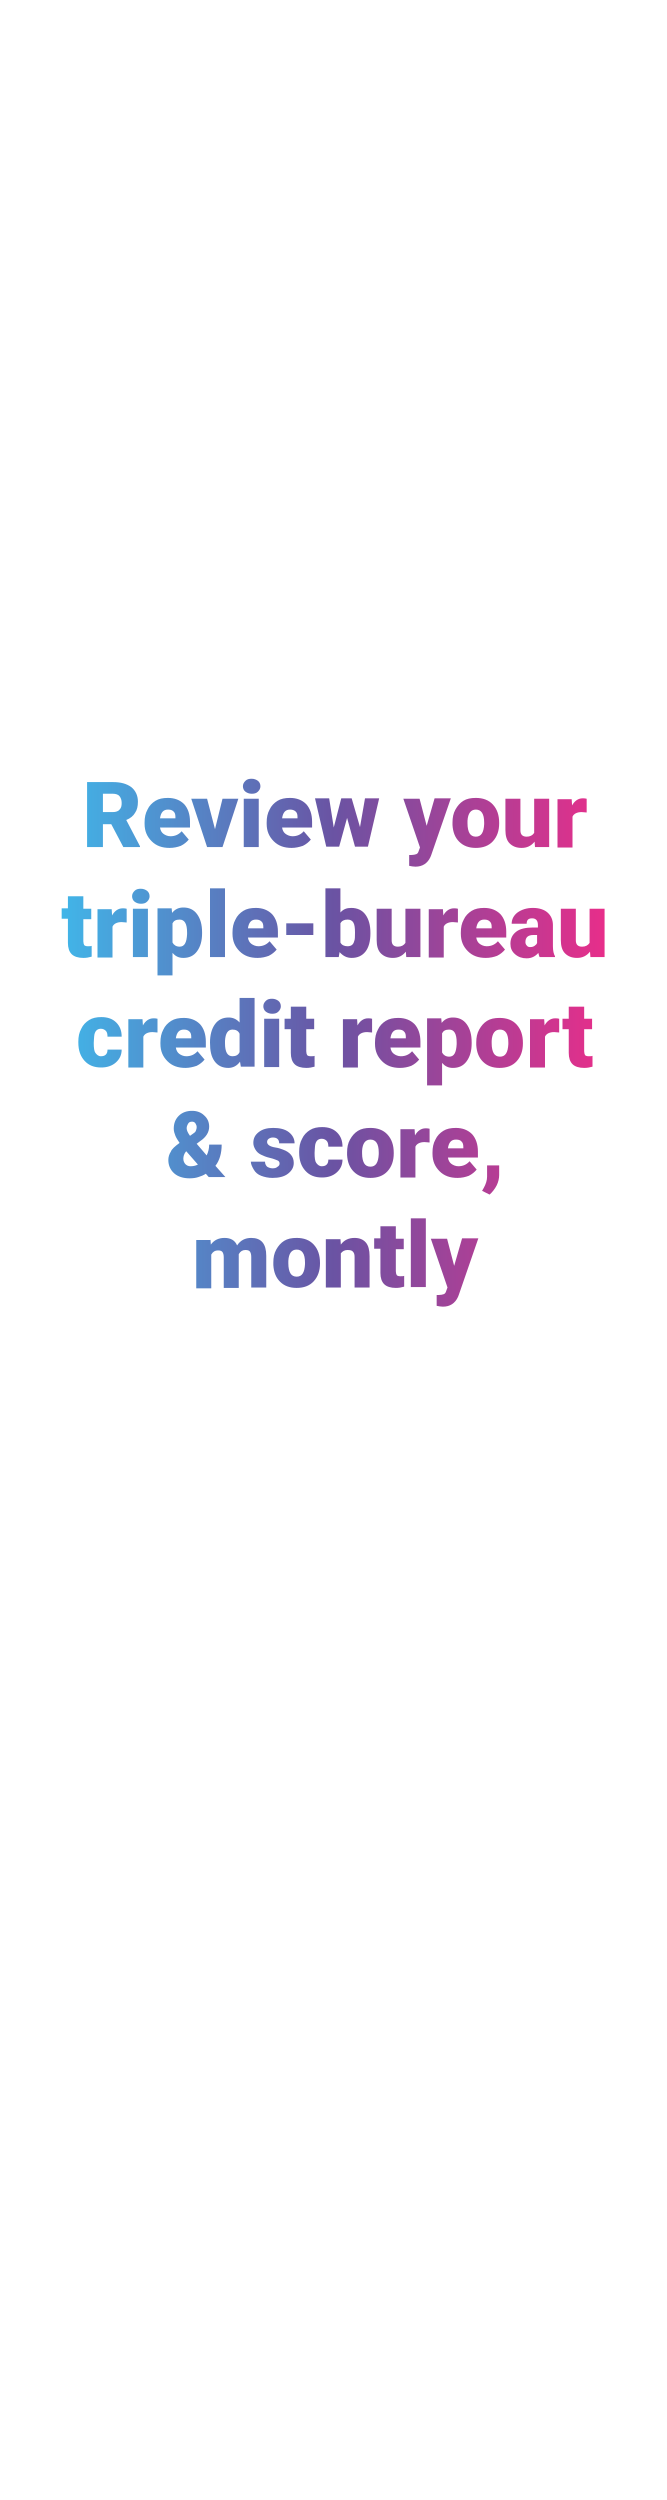
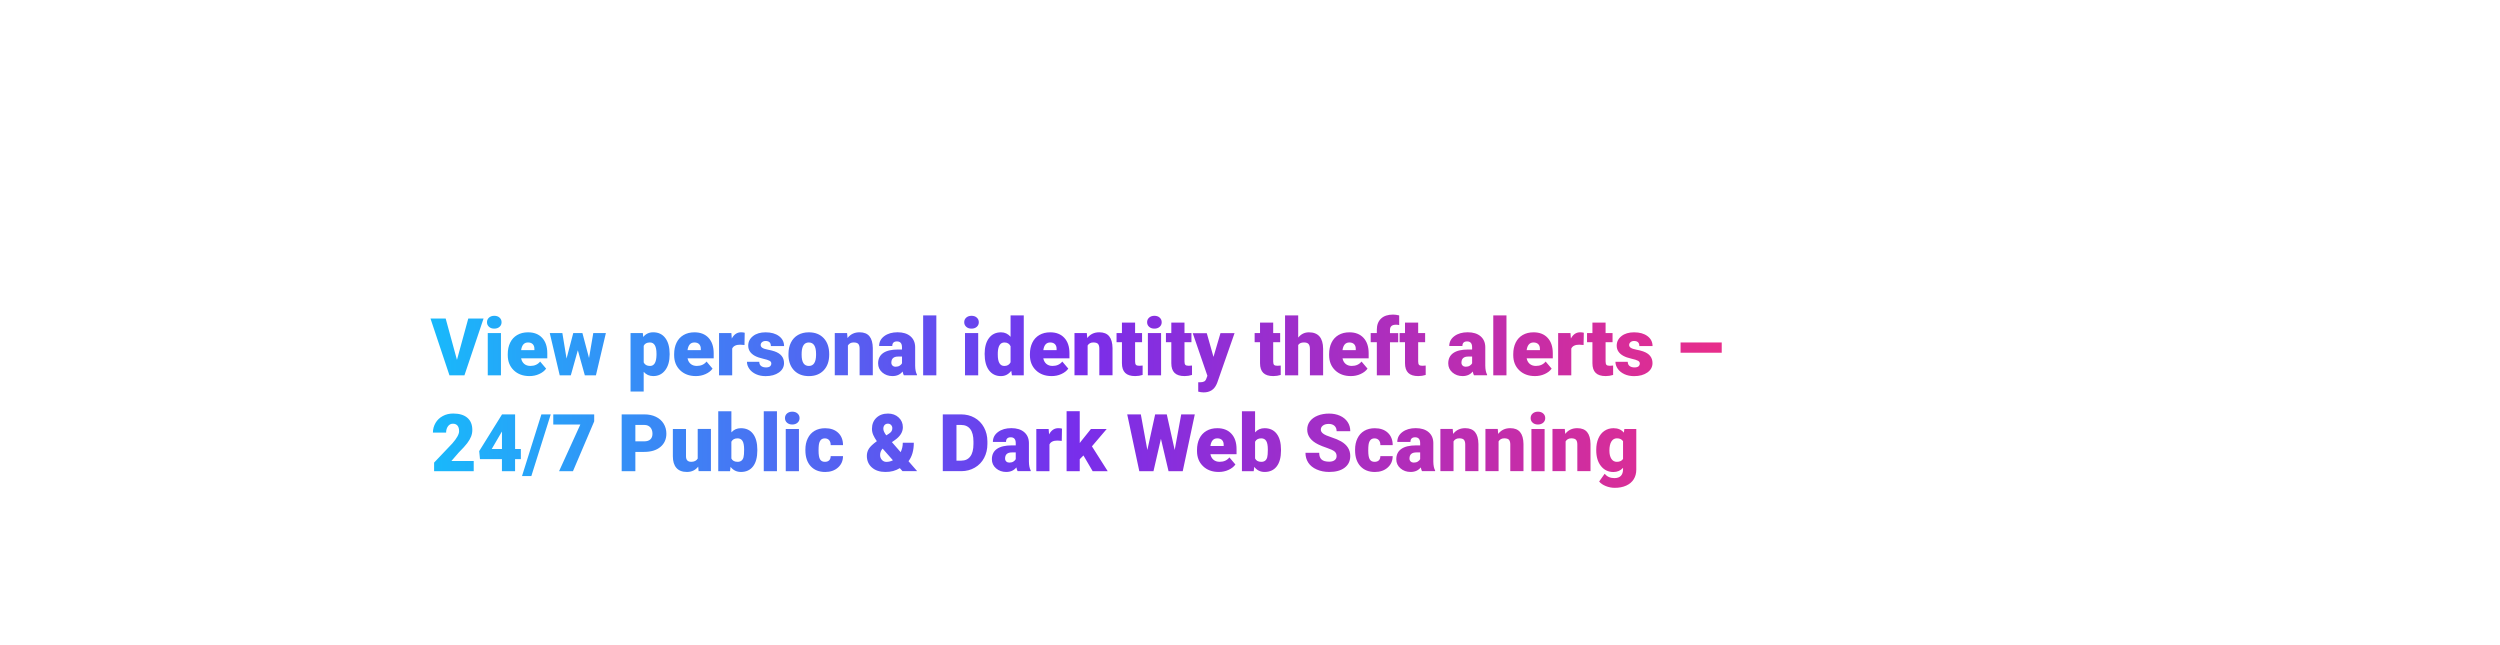
- <svg xmlns="http://www.w3.org/2000/svg" id="Layer_1" viewBox="0 0 160 600">
+ <svg xmlns="http://www.w3.org/2000/svg" id="Layer_1" viewBox="0 0 970 250">
  <style>.st0{fill:url(#SVGID_1_)}</style>
-   <linearGradient id="SVGID_1_" gradientUnits="userSpaceOnUse" x1="14.935" y1="250.262" x2="145.065" y2="250.262">
-     <stop offset="0" stop-color="#41b5e8" />
-     <stop offset=".5" stop-color="#6a53a3" />
-     <stop offset="1" stop-color="#e72e8a" />
+   <linearGradient id="SVGID_1_" gradientUnits="userSpaceOnUse" x1="167.036" y1="155.662" x2="668.027" y2="155.662">
+     <stop offset="0" stop-color="#18b9fb" />
+     <stop offset=".5" stop-color="#782eeb" />
+     <stop offset="1" stop-color="#e82d8a" />
  </linearGradient>
-   <path class="st0" d="M26.7 197.8h-2v5.5h-3.8v-15.6h6.2c1.9 0 3.3.4 4.4 1.2 1 .8 1.6 2 1.6 3.5 0 1.1-.2 2-.7 2.7-.4.7-1.1 1.3-2.1 1.7l3.3 6.3v.2h-4l-2.9-5.5zm-2-2.9h2.4c.7 0 1.3-.2 1.6-.6.4-.4.5-.9.5-1.6 0-.7-.2-1.2-.5-1.6s-.9-.6-1.6-.6h-2.4v4.4zm16 8.6c-1.8 0-3.2-.5-4.3-1.6-1.1-1.1-1.7-2.4-1.7-4.2v-.3c0-1.2.2-2.2.7-3.1.4-.9 1.1-1.6 1.9-2.1.8-.5 1.8-.7 3-.7 1.6 0 2.9.5 3.9 1.5.9 1 1.4 2.4 1.4 4.2v1.4h-7.2c.1.7.4 1.2.8 1.5s1 .6 1.7.6c1.1 0 2-.4 2.7-1.2l1.7 2c-.5.6-1.1 1.1-1.9 1.5-.8.3-1.7.5-2.7.5zm-.4-9.2c-1.1 0-1.7.7-1.9 2.1h3.7v-.3c0-.6-.1-1-.4-1.3-.4-.4-.8-.5-1.4-.5zm11.3 4.7l1.8-7.3h3.8l-3.8 11.6h-3.7l-3.8-11.6h3.8l1.9 7.3zm6.7-10.3c0-.5.2-.9.6-1.3s.9-.5 1.5-.5 1.1.2 1.5.5.6.8.6 1.3-.2.9-.6 1.3-.9.5-1.5.5-1.1-.2-1.5-.5-.6-.8-.6-1.3zm3.8 14.6h-3.6v-11.6h3.6v11.6zm7.9.2c-1.8 0-3.2-.5-4.3-1.6-1.1-1.1-1.7-2.4-1.7-4.2v-.3c0-1.2.2-2.2.7-3.1.4-.9 1.1-1.6 1.9-2.1.8-.5 1.8-.7 3-.7 1.6 0 2.9.5 3.9 1.5.9 1 1.4 2.4 1.4 4.2v1.4h-7.2c.1.7.4 1.2.8 1.5s1 .6 1.7.6c1.1 0 2-.4 2.7-1.2l1.7 2c-.5.6-1.1 1.1-1.9 1.5-.9.3-1.8.5-2.7.5zm-.4-9.2c-1.1 0-1.7.7-1.9 2.1h3.7v-.3c0-.6-.1-1-.4-1.3-.4-.4-.9-.5-1.4-.5zm16.8 4.2l1.2-6.9H91l-2.7 11.6h-3.1l-1.9-6.9-1.9 6.9h-3.1l-2.7-11.6H79l1.1 7 1.8-7h2.5l2 6.9zm16-.3l1.9-6.6h3.9l-4.7 13.6-.2.5c-.7 1.5-1.9 2.3-3.6 2.3-.5 0-1-.1-1.5-.2v-2.6h.5c.5 0 .9-.1 1.2-.2.3-.1.5-.4.6-.8l.3-.8-4-11.7h3.9l1.7 6.5zm6.2-.8c0-1.2.2-2.2.7-3.1.5-.9 1.1-1.6 1.9-2.1s1.8-.7 3-.7c1.7 0 3.1.5 4.1 1.6 1 1.1 1.5 2.5 1.5 4.4v.1c0 1.8-.5 3.2-1.5 4.3-1 1.1-2.4 1.6-4.1 1.6-1.7 0-3-.5-4-1.5s-1.5-2.3-1.6-4v-.6zm3.6.2c0 1.1.2 1.9.5 2.4s.8.8 1.5.8c1.3 0 1.9-1 2-3v-.4c0-2.1-.7-3.1-2-3.1-1.2 0-1.9.9-2 2.7v.6zm16.1 4.4c-.8 1-1.8 1.5-3.1 1.5s-2.2-.4-2.9-1.1c-.7-.7-1-1.8-1-3.2v-7.5h3.6v7.6c0 1 .5 1.5 1.5 1.5.8 0 1.4-.3 1.8-.9v-8.2h3.6v11.6h-3.4l-.1-1.3zm12.5-7l-1.2-.1c-1.1 0-1.9.4-2.2 1.1v7.4h-3.6v-11.6h3.4l.1 1.5c.6-1.1 1.5-1.7 2.5-1.7.4 0 .7 0 1 .1v3.3zM20 215.2v2.9h1.9v2.5H20v5.3c0 .4.1.7.2.9s.5.3.9.3.7 0 .9-.1v2.6c-.7.2-1.3.3-2 .3-1.2 0-2.2-.3-2.8-.9s-.9-1.5-.9-2.7v-5.8h-1.5V218h1.5v-2.9H20zm10.4 6.2l-1.2-.1c-1.1 0-1.9.4-2.2 1.1v7.4h-3.6v-11.6h3.4l.1 1.5c.6-1.1 1.5-1.7 2.5-1.7.4 0 .7 0 1 .1v3.3zm1.3-6.3c0-.5.2-.9.6-1.3s.9-.5 1.5-.5 1.1.2 1.5.5.6.8.6 1.3-.2.9-.6 1.3-.9.5-1.5.5-1.1-.2-1.5-.5-.6-.8-.6-1.3zm3.8 14.6h-3.6v-11.6h3.6v11.6zm13-5.7c0 1.8-.4 3.2-1.2 4.3-.8 1.1-1.9 1.6-3.3 1.6-1.1 0-1.9-.4-2.6-1.2v5.4h-3.6V218h3.4l.1 1.1c.7-.9 1.6-1.3 2.7-1.3 1.4 0 2.5.5 3.3 1.6.8 1.1 1.2 2.5 1.2 4.4v.2zm-3.6-.2c0-2.1-.6-3.1-1.8-3.1-.9 0-1.4.3-1.7.9v4.6c.3.6.9 1 1.7 1 1.2 0 1.7-1 1.8-3v-.4zm9.1 5.9h-3.6v-16.5H54v16.5zm7.8.2c-1.8 0-3.2-.5-4.3-1.6-1.1-1.1-1.7-2.4-1.7-4.2v-.3c0-1.2.2-2.2.7-3.1.4-.9 1.1-1.6 1.9-2.1.8-.5 1.8-.7 3-.7 1.6 0 2.9.5 3.9 1.5.9 1 1.4 2.4 1.4 4.2v1.4h-7.2c.1.7.4 1.2.8 1.5s1 .6 1.7.6c1.1 0 2-.4 2.7-1.2l1.7 2c-.5.6-1.1 1.1-1.9 1.5-.8.3-1.7.5-2.7.5zm-.4-9.2c-1.1 0-1.7.7-1.9 2.1h3.7v-.3c0-.6-.1-1-.4-1.3-.4-.4-.8-.5-1.4-.5zm13.8 3.7h-6.5v-2.8h6.5v2.8zm13.7-.4c0 1.9-.4 3.4-1.2 4.4s-1.9 1.5-3.3 1.5c-1.2 0-2.1-.5-2.9-1.4l-.2 1.2h-3.2v-16.5h3.6v5.8c.7-.8 1.5-1.1 2.6-1.1 1.4 0 2.6.5 3.4 1.6s1.2 2.5 1.2 4.4v.1zm-3.7-.2c0-1.1-.1-1.9-.4-2.4-.3-.5-.8-.7-1.4-.7-.8 0-1.4.3-1.7.9v4.6c.3.6.9.9 1.7.9.9 0 1.4-.4 1.6-1.2.2-.4.2-1.1.2-2.1zm12.2 4.6c-.8 1-1.8 1.5-3.1 1.5s-2.2-.4-2.9-1.1c-.7-.7-1-1.8-1-3.2v-7.5H94v7.6c0 1 .5 1.5 1.5 1.5.8 0 1.4-.3 1.8-.9v-8.2h3.6v11.6h-3.4l-.1-1.3zm12.5-7l-1.2-.1c-1.1 0-1.9.4-2.2 1.1v7.4h-3.6v-11.6h3.4l.1 1.5c.6-1.1 1.5-1.7 2.5-1.7.4 0 .7 0 1 .1v3.3zm6.7 8.5c-1.8 0-3.2-.5-4.3-1.6-1.1-1.1-1.7-2.4-1.7-4.2v-.3c0-1.2.2-2.2.7-3.1.4-.9 1.1-1.6 1.9-2.1.8-.5 1.8-.7 3-.7 1.6 0 2.9.5 3.9 1.5.9 1 1.4 2.4 1.4 4.2v1.4h-7.2c.1.7.4 1.2.8 1.5s1 .6 1.7.6c1.1 0 2-.4 2.7-1.2l1.7 2c-.5.6-1.1 1.1-1.9 1.5-.8.3-1.7.5-2.7.5zm-.4-9.2c-1.1 0-1.7.7-1.9 2.1h3.7v-.3c0-.6-.1-1-.4-1.3-.4-.4-.8-.5-1.4-.5zm13.3 9c-.1-.2-.2-.6-.3-1-.7.8-1.6 1.3-2.8 1.3-1.1 0-2-.3-2.8-1-.8-.7-1.1-1.5-1.1-2.5 0-1.3.5-2.2 1.4-2.9s2.3-1 4.1-1h1.1v-.6c0-1.1-.5-1.6-1.4-1.6-.9 0-1.3.4-1.3 1.3h-3.6c0-1.1.5-2 1.4-2.7 1-.7 2.2-1.1 3.7-1.1s2.7.4 3.5 1.1 1.3 1.7 1.3 3v5.1c0 1.1.2 1.9.5 2.4v.2h-3.7zm-2.3-2.4c.5 0 .8-.1 1.1-.3.3-.2.5-.4.6-.7v-1.9h-.9c-1.3 0-1.9.6-1.9 1.7 0 .3.1.6.3.8.2.3.5.4.8.4zm14.4 1.1c-.8 1-1.8 1.5-3.1 1.5s-2.2-.4-2.9-1.1c-.7-.7-1-1.8-1-3.2v-7.5h3.6v7.6c0 1 .5 1.5 1.5 1.5.8 0 1.4-.3 1.8-.9v-8.2h3.6v11.6h-3.4l-.1-1.3zM24.2 253.5c.5 0 .9-.1 1.2-.4.3-.3.4-.7.4-1.2h3.4c0 1.3-.5 2.3-1.4 3.1-.9.8-2.1 1.2-3.5 1.2-1.7 0-3-.5-4-1.6s-1.5-2.5-1.5-4.4v-.2c0-1.2.2-2.2.7-3.1.4-.9 1.1-1.6 1.9-2.1.8-.5 1.8-.7 2.9-.7 1.5 0 2.7.4 3.6 1.3s1.3 2 1.3 3.4h-3.4c0-.6-.1-1.1-.4-1.4s-.7-.5-1.2-.5c-.9 0-1.5.6-1.6 1.8 0 .4-.1.9-.1 1.6 0 1.2.1 2 .4 2.4s.7.8 1.3.8zm13.6-5.7l-1.2-.1c-1.1 0-1.9.4-2.2 1.1v7.4h-3.6v-11.6h3.4l.1 1.5c.6-1.1 1.5-1.7 2.5-1.7.4 0 .7 0 1 .1v3.3zm6.7 8.5c-1.8 0-3.2-.5-4.3-1.6-1.1-1.1-1.7-2.4-1.7-4.2v-.3c0-1.2.2-2.2.7-3.1.4-.9 1.1-1.6 1.9-2.1.8-.5 1.8-.7 3-.7 1.6 0 2.9.5 3.9 1.5.9 1 1.4 2.4 1.4 4.2v1.4h-7.2c.1.7.4 1.2.8 1.5s1 .6 1.7.6c1.1 0 2-.4 2.7-1.2l1.7 2c-.5.6-1.1 1.1-1.9 1.5-.9.3-1.8.5-2.7.5zm-.4-9.2c-1.1 0-1.7.7-1.9 2.1h3.7v-.3c0-.6-.1-1-.4-1.3-.4-.4-.8-.5-1.4-.5zm6.3 3.1c0-1.8.4-3.3 1.2-4.4s1.9-1.6 3.3-1.6c1 0 1.9.4 2.6 1.2v-5.9h3.6V256h-3.3l-.2-1.2c-.7 1-1.7 1.5-2.8 1.5-1.4 0-2.5-.5-3.3-1.6s-1.1-2.5-1.1-4.5zm3.6.2c0 2.1.6 3.1 1.8 3.1.8 0 1.4-.3 1.7-1v-4.4c-.3-.7-.9-1-1.7-1-1.1 0-1.7.9-1.8 2.7v.6zm9.2-8.9c0-.5.2-.9.6-1.3s.9-.5 1.5-.5 1.1.2 1.5.5.6.8.6 1.3-.2.9-.6 1.3-.9.5-1.5.5-1.1-.2-1.5-.5-.6-.8-.6-1.3zm3.8 14.6h-3.6v-11.6H67v11.6zm6.5-14.5v2.9h1.9v2.5h-1.9v5.3c0 .4.1.7.2.9s.5.3.9.3.7 0 .9-.1v2.6c-.7.2-1.3.3-2 .3-1.2 0-2.2-.3-2.8-.9-.6-.6-.9-1.5-.9-2.7V247h-1.5v-2.5h1.5v-2.9h3.7zm15.8 6.2l-1.2-.1c-1.1 0-1.9.4-2.2 1.1v7.4h-3.6v-11.6h3.4l.1 1.5c.6-1.1 1.5-1.7 2.5-1.7.4 0 .7 0 1 .1v3.3zm6.7 8.5c-1.8 0-3.2-.5-4.3-1.6-1.1-1.1-1.7-2.4-1.7-4.2v-.3c0-1.2.2-2.2.7-3.1.4-.9 1.1-1.6 1.9-2.1.8-.5 1.8-.7 3-.7 1.6 0 2.9.5 3.9 1.5.9 1 1.4 2.4 1.4 4.2v1.4h-7.2c.1.7.4 1.2.8 1.5s1 .6 1.7.6c1.1 0 2-.4 2.7-1.2l1.7 2c-.5.6-1.1 1.1-1.9 1.5-.8.3-1.7.5-2.7.5zm-.4-9.2c-1.1 0-1.7.7-1.9 2.1h3.7v-.3c0-.6-.1-1-.4-1.3-.3-.4-.8-.5-1.4-.5zm17.6 3.3c0 1.8-.4 3.2-1.2 4.3-.8 1.1-1.9 1.6-3.3 1.6-1.1 0-1.9-.4-2.6-1.2v5.4h-3.6v-16.1h3.4l.1 1.1c.7-.9 1.6-1.3 2.7-1.3 1.4 0 2.5.5 3.3 1.6.8 1.1 1.2 2.5 1.2 4.4v.2zm-3.6-.2c0-2.1-.6-3.1-1.8-3.1-.9 0-1.4.3-1.7.9v4.6c.3.6.9 1 1.7 1 1.2 0 1.7-1 1.8-3v-.4zm4.7 0c0-1.2.2-2.2.7-3.1.5-.9 1.1-1.6 1.9-2.1s1.8-.7 3-.7c1.7 0 3.1.5 4.1 1.6 1 1.1 1.5 2.5 1.5 4.4v.1c0 1.8-.5 3.2-1.5 4.3-1 1.1-2.4 1.6-4.1 1.6-1.7 0-3-.5-4-1.5s-1.5-2.3-1.6-4v-.6zm3.7.2c0 1.1.2 1.9.5 2.4s.8.8 1.5.8c1.3 0 1.9-1 2-3v-.4c0-2.1-.7-3.1-2-3.1-1.2 0-1.9.9-2 2.7v.6zm16.2-2.6l-1.2-.1c-1.1 0-1.9.4-2.2 1.1v7.4h-3.6v-11.6h3.4l.1 1.5c.6-1.1 1.5-1.7 2.5-1.7.4 0 .7 0 1 .1v3.3zm6-6.2v2.9h1.9v2.5h-1.9v5.3c0 .4.1.7.2.9s.5.3.9.3.7 0 .9-.1v2.6c-.7.2-1.3.3-2 .3-1.2 0-2.2-.3-2.8-.9-.6-.6-.9-1.5-.9-2.7V247H135v-2.5h1.5v-2.9h3.7zm-97.1 32.7c-.4-.6-.8-1.2-1-1.7-.2-.5-.4-1.1-.4-1.7 0-1.3.4-2.3 1.2-3.1.8-.8 1.9-1.2 3.2-1.2 1.2 0 2.2.4 2.9 1.1.8.7 1.2 1.6 1.2 2.7 0 1.3-.7 2.5-2.2 3.5l-.8.6 2.4 2.8c.4-.8.6-1.7.6-2.6h3c0 2.1-.5 3.8-1.5 5.1l2.4 2.7h-4l-.7-.8c-.6.4-1.2.6-1.8.8-.6.2-1.3.3-2.1.3-1.5 0-2.8-.4-3.7-1.2-.9-.8-1.4-1.9-1.4-3.2 0-.7.2-1.4.6-2 .2-.6 1-1.3 2.1-2.1zm2.6 5.6c.6 0 1.2-.1 1.8-.4l-2.8-3.2-.1.1c-.4.5-.6 1.1-.6 1.7 0 .5.2 1 .5 1.3s.7.5 1.2.5zm-.9-9.1c0 .5.3 1.1.8 1.8l.7-.5c.3-.2.6-.4.7-.7s.2-.5.2-.9c0-.3-.1-.6-.3-.9s-.5-.4-.8-.4c-.4 0-.7.1-.9.4-.3.5-.4.8-.4 1.2zm22.3 8.4c0-.3-.2-.6-.5-.7s-.9-.4-1.8-.6-1.6-.5-2.2-.8c-.6-.3-1-.7-1.3-1.2s-.5-1-.5-1.6c0-1.1.4-1.9 1.3-2.6.9-.7 2-1 3.5-1s2.8.3 3.7 1 1.4 1.6 1.4 2.7H67c0-.9-.5-1.4-1.5-1.4-.4 0-.7.1-1 .3-.3.2-.4.5-.4.8 0 .3.2.6.5.8s.8.4 1.5.5c.7.1 1.3.3 1.8.5 1.7.6 2.6 1.7 2.6 3.2 0 1.1-.5 1.9-1.4 2.6-.9.7-2.2 1-3.7 1-1 0-1.9-.2-2.7-.5s-1.4-.8-1.8-1.5-.7-1.3-.7-1.9h3.4c0 .5.2.9.5 1.2.3.2.8.4 1.3.4s.9-.1 1.1-.3c.5-.3.6-.5.6-.9zm10.1.7c.5 0 .9-.1 1.2-.4.3-.3.4-.7.4-1.2h3.4c0 1.3-.5 2.3-1.4 3.1-.9.8-2.1 1.2-3.5 1.2-1.7 0-3-.5-4-1.6s-1.5-2.5-1.5-4.4v-.2c0-1.2.2-2.2.7-3.1.4-.9 1.1-1.6 1.9-2.1.8-.5 1.8-.7 2.9-.7 1.5 0 2.7.4 3.6 1.3s1.3 2 1.3 3.4h-3.4c0-.6-.1-1.1-.4-1.4s-.7-.5-1.2-.5c-.9 0-1.5.6-1.6 1.8 0 .4-.1.9-.1 1.6 0 1.2.1 2 .4 2.4s.7.8 1.3.8zm6.1-3.3c0-1.2.2-2.2.7-3.1.5-.9 1.1-1.6 1.9-2.1s1.8-.7 3-.7c1.7 0 3.1.5 4.1 1.6 1 1.1 1.5 2.5 1.5 4.4v.1c0 1.8-.5 3.2-1.5 4.3-1 1.1-2.4 1.6-4.1 1.6-1.7 0-3-.5-4-1.5s-1.5-2.3-1.6-4v-.6zm3.6.2c0 1.1.2 1.9.5 2.4s.8.8 1.5.8c1.3 0 1.9-1 2-3v-.4c0-2.1-.7-3.1-2-3.1-1.2 0-1.9.9-2 2.7v.6zm16.2-2.6l-1.2-.1c-1.1 0-1.9.4-2.2 1.1v7.4h-3.6V271h3.4l.1 1.5c.6-1.1 1.5-1.7 2.5-1.7.4 0 .7 0 1 .1v3.3zm6.7 8.5c-1.8 0-3.2-.5-4.3-1.6-1.1-1.1-1.7-2.4-1.7-4.2v-.3c0-1.2.2-2.2.7-3.1.4-.9 1.1-1.6 1.9-2.1.8-.5 1.8-.7 3-.7 1.6 0 2.9.5 3.9 1.5.9 1 1.4 2.4 1.4 4.2v1.4h-7.2c.1.7.4 1.2.8 1.5s1 .6 1.7.6c1.1 0 2-.4 2.7-1.2l1.7 2c-.5.6-1.1 1.1-1.9 1.5-.8.3-1.7.5-2.7.5zm-.4-9.2c-1.1 0-1.7.7-1.9 2.1h3.7v-.3c0-.6-.1-1-.4-1.3-.3-.4-.8-.5-1.4-.5zm8.1 13.2l-1.8-.9.4-.7c.5-.9.8-1.8.8-2.7v-2.7h2.9v2.3c0 .8-.2 1.7-.6 2.5s-1.1 1.7-1.7 2.2zm-67 10.6l.1 1.4c.8-1.1 1.9-1.6 3.3-1.6 1.5 0 2.5.6 3 1.8.8-1.2 1.9-1.8 3.4-1.8 2.4 0 3.6 1.4 3.6 4.3v7.6h-3.6v-7.3c0-.6-.1-1-.3-1.3s-.6-.4-1.1-.4c-.7 0-1.2.3-1.6 1v8.1h-3.6v-7.3c0-.6-.1-1-.3-1.3s-.6-.4-1.1-.4c-.7 0-1.2.3-1.6 1v8.1h-3.6v-11.6h3.4zm15.1 5.7c0-1.2.2-2.2.7-3.1.5-.9 1.1-1.6 1.9-2.1s1.8-.7 3-.7c1.7 0 3.1.5 4.1 1.6 1 1.1 1.5 2.5 1.5 4.4v.1c0 1.8-.5 3.2-1.5 4.3-1 1.1-2.4 1.6-4.1 1.6-1.7 0-3-.5-4-1.5s-1.5-2.3-1.6-4v-.6zm3.6.2c0 1.1.2 1.9.5 2.4s.8.8 1.5.8c1.3 0 1.9-1 2-3v-.4c0-2.1-.7-3.1-2-3.1-1.2 0-1.9.9-2 2.7v.6zm12.5-5.9l.1 1.4c.8-1.1 1.9-1.6 3.3-1.6 1.2 0 2.1.4 2.7 1.1.6.7.9 1.8.9 3.3v7.5h-3.6v-7.3c0-.6-.1-1-.4-1.3-.2-.3-.7-.4-1.3-.4-.7 0-1.2.3-1.6.8v8.2h-3.6v-11.6h3.5zm13.3-2.9v2.9h1.9v2.5H95v5.3c0 .4.1.7.2.9s.5.3.9.3.7 0 .9-.1v2.6c-.7.2-1.3.3-2 .3-1.2 0-2.2-.3-2.8-.9s-.9-1.5-.9-2.7v-5.8h-1.5v-2.5h1.5v-2.9H95zm7.2 14.5h-3.6v-16.5h3.6v16.5zm6.8-5.1l1.9-6.6h3.9l-4.7 13.6-.2.5c-.7 1.5-1.9 2.3-3.6 2.3-.5 0-1-.1-1.5-.2v-2.6h.5c.5 0 .9-.1 1.2-.2.3-.1.5-.4.6-.8l.3-.8-4-11.7h3.9l1.7 6.5z" />
+   <path class="st0" d="M177.3 139.63l4.39-16.04h5.93l-7.42 22.04h-5.81l-7.36-22.04h5.89l4.38 16.04zm11.65-14.61c0-.73.26-1.32.79-1.79.52-.46 1.21-.7 2.04-.7.84 0 1.52.23 2.04.7.52.46.79 1.06.79 1.79s-.26 1.32-.79 1.79c-.52.46-1.21.7-2.04.7-.84 0-1.52-.23-2.04-.7s-.79-1.06-.79-1.79zm5.42 20.6h-5.12v-16.38h5.12v16.38zm11.07.3c-2.51 0-4.55-.75-6.1-2.25-1.55-1.5-2.33-3.45-2.33-5.85v-.42c0-1.68.31-3.15.93-4.44.62-1.28 1.53-2.27 2.72-2.97 1.19-.7 2.6-1.05 4.24-1.05 2.3 0 4.12.71 5.45 2.14 1.33 1.43 2 3.42 2 5.97v1.98H202.2c.18.92.58 1.64 1.2 2.16.62.52 1.41.79 2.39.79 1.61 0 2.88-.57 3.78-1.7l2.33 2.75c-.64.88-1.54 1.58-2.7 2.1-1.17.54-2.42.79-3.76.79zm-.58-13.04c-1.49 0-2.38.99-2.66 2.97h5.15v-.39c.02-.82-.19-1.45-.62-1.9-.44-.46-1.06-.68-1.87-.68zm23.68 6.02l1.65-9.66h4.89l-3.86 16.38h-4.31l-2.71-9.72-2.72 9.72h-4.31l-3.86-16.38h4.89l1.62 9.88 2.6-9.88h3.56l2.56 9.66zm31.28-1.35c0 2.54-.57 4.57-1.72 6.09-1.15 1.52-2.69 2.28-4.64 2.28-1.5 0-2.74-.55-3.71-1.65v7.64h-5.1v-22.67h4.77l.15 1.51c.98-1.21 2.27-1.82 3.86-1.82 2.02 0 3.59.74 4.71 2.23s1.68 3.53 1.68 6.14v.25zm-5.1-.31c0-2.91-.85-4.36-2.54-4.36-1.21 0-2.02.43-2.42 1.3v6.45c.44.91 1.26 1.36 2.45 1.36 1.62 0 2.46-1.4 2.51-4.21v-.54zm15.28 8.68c-2.51 0-4.55-.75-6.1-2.25-1.55-1.5-2.33-3.45-2.33-5.85v-.42c0-1.68.31-3.15.93-4.44.62-1.28 1.53-2.27 2.72-2.97 1.19-.7 2.6-1.05 4.24-1.05 2.3 0 4.12.71 5.45 2.14 1.33 1.43 2 3.42 2 5.97v1.98h-10.14c.18.92.58 1.64 1.2 2.16.62.52 1.41.79 2.39.79 1.61 0 2.88-.57 3.78-1.7l2.33 2.75c-.64.88-1.54 1.58-2.7 2.1-1.18.54-2.43.79-3.77.79zm-.58-13.04c-1.49 0-2.38.99-2.66 2.97h5.15v-.39c.02-.82-.19-1.45-.62-1.9-.44-.46-1.06-.68-1.87-.68zm19.44.98l-1.68-.12c-1.6 0-2.63.5-3.09 1.51v10.37h-5.1v-16.38h4.78l.17 2.1c.86-1.61 2.05-2.41 3.59-2.41.54 0 1.02.06 1.42.18l-.09 4.75zm10.41 7.16c0-.43-.23-.78-.68-1.04-.45-.26-1.32-.53-2.59-.82-1.27-.28-2.32-.65-3.15-1.11-.83-.46-1.46-1.02-1.89-1.67-.43-.66-.65-1.41-.65-2.26 0-1.5.62-2.74 1.86-3.72s2.87-1.46 4.87-1.46c2.16 0 3.9.49 5.21 1.47s1.97 2.27 1.97 3.86h-5.12c0-1.31-.69-1.97-2.07-1.97-.54 0-.98.15-1.35.45-.36.3-.54.67-.54 1.11 0 .46.22.82.67 1.11s1.15.51 2.13.7c.97.18 1.83.4 2.57.65 2.46.85 3.69 2.37 3.69 4.56 0 1.49-.66 2.71-1.99 3.65s-3.04 1.41-5.15 1.41c-1.4 0-2.65-.25-3.75-.76s-1.96-1.19-2.57-2.06-.92-1.78-.92-2.74h4.77c.02.76.27 1.31.76 1.66.48.35 1.11.52 1.86.52.7 0 1.22-.14 1.57-.42.32-.3.49-.67.49-1.12zm6.66-3.74c0-1.63.32-3.09.95-4.37.64-1.28 1.55-2.26 2.74-2.94s2.59-1.03 4.19-1.03c2.45 0 4.38.76 5.8 2.28s2.12 3.58 2.12 6.2v.18c0 2.55-.71 4.58-2.13 6.08s-3.34 2.25-5.76 2.25c-2.33 0-4.2-.7-5.62-2.1-1.41-1.4-2.17-3.29-2.29-5.68v-.87zm5.1.32c0 1.51.24 2.62.71 3.33s1.18 1.06 2.1 1.06c1.82 0 2.75-1.4 2.79-4.19v-.51c0-2.94-.94-4.41-2.81-4.41-1.71 0-2.63 1.27-2.77 3.8l-.02.92zm17.64-8.36l.17 1.92c1.13-1.48 2.69-2.23 4.68-2.23 1.71 0 2.98.51 3.82 1.53.84 1.02 1.28 2.55 1.31 4.6v10.55h-5.12v-10.34c0-.83-.17-1.44-.5-1.82s-.94-.58-1.82-.58c-1 0-1.74.39-2.22 1.18v11.56h-5.1v-16.38h4.78zm22.02 16.38c-.18-.33-.34-.82-.48-1.47-.94 1.18-2.25 1.77-3.94 1.77-1.54 0-2.86-.47-3.94-1.4-1.08-.93-1.62-2.11-1.62-3.52 0-1.78.66-3.12 1.97-4.03 1.31-.91 3.22-1.36 5.72-1.36h1.57v-.87c0-1.51-.65-2.27-1.95-2.27-1.21 0-1.82.6-1.82 1.79h-5.1c0-1.58.67-2.87 2.02-3.86 1.35-.99 3.06-1.48 5.15-1.48 2.09 0 3.74.51 4.95 1.53s1.83 2.42 1.86 4.19v7.25c.02 1.5.25 2.65.7 3.45v.26h-5.09zm-3.19-3.33c.63 0 1.16-.14 1.58-.41.42-.27.72-.58.9-.92v-2.62h-1.48c-1.78 0-2.66.8-2.66 2.39 0 .46.16.84.47 1.13.3.29.7.43 1.19.43zm15.8 3.33h-5.12v-23.25h5.12v23.25zm10.82-20.6c0-.73.26-1.32.79-1.79.52-.46 1.21-.7 2.04-.7.84 0 1.52.23 2.04.7.52.46.79 1.06.79 1.79s-.26 1.32-.79 1.79c-.52.46-1.21.7-2.04.7-.84 0-1.52-.23-2.04-.7-.53-.47-.79-1.06-.79-1.79zm5.42 20.6h-5.12v-16.38h5.12v16.38zm2.5-8.31c0-2.59.56-4.64 1.68-6.13 1.12-1.49 2.68-2.24 4.69-2.24 1.46 0 2.69.58 3.69 1.73v-8.29h5.12v23.25h-4.59l-.26-1.76c-1.05 1.37-2.38 2.06-4 2.06-1.95 0-3.49-.75-4.63-2.24-1.13-1.5-1.7-3.62-1.7-6.38zm5.1.32c0 2.91.85 4.36 2.54 4.36 1.13 0 1.94-.47 2.42-1.42v-6.24c-.46-.97-1.26-1.45-2.39-1.45-1.57 0-2.43 1.27-2.56 3.81l-.01.94zm20.9 8.29c-2.51 0-4.55-.75-6.1-2.25-1.55-1.5-2.33-3.45-2.33-5.85v-.42c0-1.68.31-3.15.93-4.44.62-1.28 1.53-2.27 2.72-2.97 1.19-.7 2.6-1.05 4.24-1.05 2.3 0 4.12.71 5.45 2.14 1.33 1.43 2 3.42 2 5.97v1.98H404.8c.18.92.58 1.64 1.2 2.16.62.52 1.41.79 2.39.79 1.61 0 2.88-.57 3.78-1.7l2.33 2.75c-.64.88-1.54 1.58-2.7 2.1-1.16.54-2.42.79-3.76.79zm-.57-13.04c-1.49 0-2.38.99-2.66 2.97h5.15v-.39c.02-.82-.19-1.45-.62-1.9-.45-.46-1.07-.68-1.87-.68zm14.21-3.64l.17 1.92c1.13-1.48 2.69-2.23 4.68-2.23 1.71 0 2.98.51 3.82 1.53.84 1.02 1.28 2.55 1.31 4.6v10.55h-5.12v-10.34c0-.83-.17-1.44-.5-1.82s-.94-.58-1.82-.58c-1 0-1.74.39-2.22 1.18v11.56h-5.1v-16.38h4.78zm18.74-4.07v4.07h2.7v3.54h-2.7v7.49c0 .62.11 1.04.33 1.29.22.24.66.36 1.32.36.5 0 .93-.03 1.27-.09v3.65c-.92.29-1.88.44-2.88.44-1.76 0-3.05-.41-3.89-1.24-.84-.83-1.26-2.08-1.26-3.77v-8.13h-2.09v-3.54h2.09v-4.07h5.11zm4.66-.15c0-.73.26-1.32.79-1.79.52-.46 1.21-.7 2.04-.7.84 0 1.52.23 2.04.7.52.46.79 1.06.79 1.79s-.26 1.32-.79 1.79c-.52.46-1.21.7-2.04.7-.84 0-1.52-.23-2.04-.7-.53-.47-.79-1.06-.79-1.79zm5.42 20.6h-5.12v-16.38h5.12v16.38zm9.08-20.45v4.07h2.7v3.54h-2.7v7.49c0 .62.11 1.04.33 1.29.22.24.66.36 1.32.36.5 0 .93-.03 1.27-.09v3.65c-.92.29-1.88.44-2.88.44-1.76 0-3.05-.41-3.89-1.24-.84-.83-1.26-2.08-1.26-3.77v-8.13h-2.09v-3.54h2.09v-4.07h5.11zm11.25 13.31l2.72-9.23h5.46l-6.68 19.12-.29.7c-.95 2.12-2.62 3.18-5.03 3.18-.67 0-1.37-.1-2.1-.3v-3.63h.67c.72 0 1.26-.1 1.64-.31.38-.21.66-.58.84-1.11l.41-1.09-5.69-16.54h5.45l2.6 9.21zM494 125.17v4.07h2.7v3.54H494v7.49c0 .62.11 1.04.33 1.29.22.24.66.36 1.32.36.5 0 .93-.03 1.27-.09v3.65c-.92.29-1.88.44-2.88.44-1.76 0-3.05-.41-3.89-1.24-.84-.83-1.26-2.08-1.26-3.77v-8.13h-2.09v-3.54h2.09v-4.07H494zm9.69 5.83c1.09-1.37 2.48-2.06 4.18-2.06 1.81 0 3.17.54 4.09 1.6s1.39 2.65 1.41 4.74v10.34h-5.12V135.4c0-.87-.18-1.51-.53-1.92-.35-.41-.95-.61-1.8-.61-1.05 0-1.79.33-2.22 1v11.75h-5.1v-23.25h5.1V131zm20.44 14.92c-2.51 0-4.55-.75-6.1-2.25-1.55-1.5-2.33-3.45-2.33-5.85v-.42c0-1.68.31-3.15.93-4.44.62-1.28 1.53-2.27 2.72-2.97 1.19-.7 2.6-1.05 4.24-1.05 2.3 0 4.12.71 5.45 2.14 1.33 1.43 2 3.42 2 5.97v1.98H520.9c.18.92.58 1.64 1.2 2.16.62.52 1.41.79 2.39.79 1.61 0 2.88-.57 3.78-1.7l2.33 2.75c-.64.88-1.54 1.58-2.7 2.1-1.18.54-2.43.79-3.77.79zm-.58-13.04c-1.49 0-2.38.99-2.66 2.97h5.15v-.39c.02-.82-.19-1.45-.62-1.9-.44-.46-1.06-.68-1.87-.68zm10.66 12.74v-12.84h-2.38v-3.54h2.38v-1.3c0-1.87.55-3.31 1.65-4.34s2.64-1.54 4.63-1.54c.73 0 1.52.11 2.39.32l.01 3.75c-.31-.09-.73-.14-1.26-.14-1.54 0-2.32.67-2.32 2v1.26h3.19v3.54h-3.19v12.84h-5.1zm16.04-20.45v4.07h2.7v3.54h-2.7v7.49c0 .62.11 1.04.33 1.29.22.24.66.36 1.32.36.5 0 .93-.03 1.27-.09v3.65c-.92.29-1.88.44-2.88.44-1.76 0-3.05-.41-3.89-1.24-.84-.83-1.26-2.08-1.26-3.77v-8.13h-2.09v-3.54h2.09v-4.07h5.11zm21.65 20.45c-.18-.33-.34-.82-.48-1.47-.94 1.18-2.25 1.77-3.94 1.77-1.54 0-2.86-.47-3.94-1.4-1.08-.93-1.62-2.11-1.62-3.52 0-1.78.66-3.12 1.97-4.03 1.31-.91 3.22-1.36 5.72-1.36h1.57v-.87c0-1.51-.65-2.27-1.95-2.27-1.21 0-1.82.6-1.82 1.79h-5.1c0-1.58.67-2.87 2.02-3.86 1.35-.99 3.06-1.48 5.15-1.48 2.09 0 3.74.51 4.95 1.53s1.83 2.42 1.86 4.19v7.25c.02 1.5.25 2.65.7 3.45v.26h-5.09zm-3.2-3.33c.63 0 1.16-.14 1.58-.41.42-.27.72-.58.9-.92v-2.62h-1.48c-1.78 0-2.66.8-2.66 2.39 0 .46.16.84.47 1.13.31.29.71.43 1.19.43zm15.81 3.33h-5.12v-23.25h5.12v23.25zm11.06.3c-2.51 0-4.55-.75-6.1-2.25-1.55-1.5-2.33-3.45-2.33-5.85v-.42c0-1.68.31-3.15.93-4.44.62-1.28 1.53-2.27 2.72-2.97 1.19-.7 2.6-1.05 4.24-1.05 2.3 0 4.12.71 5.45 2.14 1.33 1.43 2 3.42 2 5.97v1.98h-10.14c.18.92.58 1.64 1.2 2.16.62.52 1.41.79 2.39.79 1.61 0 2.88-.57 3.78-1.7l2.33 2.75c-.64.88-1.54 1.58-2.7 2.1-1.17.54-2.43.79-3.77.79zm-.57-13.04c-1.49 0-2.38.99-2.66 2.97h5.15v-.39c.02-.82-.19-1.45-.62-1.9-.45-.46-1.07-.68-1.87-.68zm19.43.98l-1.68-.12c-1.6 0-2.63.5-3.09 1.51v10.37h-5.1v-16.38h4.78l.17 2.1c.86-1.61 2.05-2.41 3.59-2.41.54 0 1.02.06 1.42.18l-.09 4.75zm8.54-8.69v4.07h2.7v3.54h-2.7v7.49c0 .62.11 1.04.33 1.29.22.24.66.36 1.32.36.5 0 .93-.03 1.27-.09v3.65c-.92.29-1.88.44-2.88.44-1.76 0-3.05-.41-3.89-1.24-.84-.83-1.26-2.08-1.26-3.77v-8.13h-2.09v-3.54h2.09v-4.07h5.11zm13.27 15.85c0-.43-.23-.78-.68-1.04-.45-.26-1.32-.53-2.59-.82-1.27-.28-2.32-.65-3.15-1.11-.83-.46-1.46-1.02-1.89-1.67-.43-.66-.65-1.41-.65-2.26 0-1.5.62-2.74 1.86-3.72s2.87-1.46 4.87-1.46c2.16 0 3.9.49 5.21 1.47s1.97 2.27 1.97 3.86h-5.12c0-1.31-.69-1.97-2.07-1.97-.54 0-.98.15-1.35.45-.36.3-.54.67-.54 1.11 0 .46.22.82.67 1.11s1.15.51 2.13.7c.97.18 1.83.4 2.57.65 2.46.85 3.69 2.37 3.69 4.56 0 1.49-.66 2.71-1.99 3.65s-3.04 1.41-5.15 1.41c-1.4 0-2.65-.25-3.75-.76s-1.96-1.19-2.57-2.06-.92-1.78-.92-2.74h4.77c.02.76.27 1.31.76 1.66.48.35 1.11.52 1.86.52.7 0 1.22-.14 1.57-.42.32-.3.49-.67.49-1.12zm31.79-4.15h-15.97v-4h15.97v4zm-484.22 45.95h-15.38v-3.33l7.08-7.45c1.75-1.99 2.62-3.57 2.62-4.74 0-.95-.21-1.67-.62-2.16-.41-.49-1.01-.74-1.8-.74-.78 0-1.41.33-1.89.99s-.73 1.49-.73 2.47h-5.12c0-1.35.34-2.6 1.01-3.75s1.61-2.04 2.82-2.69c1.2-.65 2.54-.97 4.03-.97 2.38 0 4.22.55 5.5 1.65 1.29 1.1 1.93 2.68 1.93 4.74 0 .87-.16 1.71-.48 2.54-.32.82-.83 1.69-1.51 2.59-.68.9-1.78 2.11-3.29 3.62l-2.85 3.29h8.67v3.94zm16.04-8.61h2.24v3.94h-2.24v4.68h-5.1v-4.68h-8.52l-.3-3.12 8.83-14.2v-.04h5.1v13.42zm-9.06 0h3.97v-6.78l-.32.52-3.65 6.26zm15.37 10.5h-3.62l7.52-23.93h3.63l-7.53 23.93zm24.38-21.2l-8.23 19.31h-5.39l8.25-18.1h-10.5v-3.94h15.88v2.73zm15.98 11.83v7.48h-5.31v-22.04H250c1.69 0 3.18.31 4.47.93 1.3.62 2.3 1.5 3.01 2.65s1.07 2.44 1.07 3.9c0 2.15-.77 3.87-2.31 5.15-1.54 1.29-3.65 1.93-6.33 1.93h-3.39zm0-4.1H250c1.03 0 1.81-.26 2.35-.77s.81-1.24.81-2.18c0-1.03-.28-1.85-.83-2.47-.56-.62-1.31-.93-2.27-.94h-3.54v6.36zm24.38 9.81c-1.08 1.38-2.54 2.07-4.37 2.07-1.8 0-3.16-.52-4.08-1.57-.92-1.04-1.38-2.55-1.38-4.5v-10.61h5.1v10.64c0 1.4.68 2.1 2.04 2.1 1.17 0 2-.42 2.5-1.26v-11.49h5.13v16.38h-4.78l-.16-1.76zm22.94-6.28c0 2.68-.55 4.75-1.66 6.19-1.11 1.44-2.67 2.16-4.69 2.16-1.66 0-3.01-.66-4.03-1.98l-.21 1.68h-4.57v-23.25h5.1v8.19c.95-1.08 2.17-1.62 3.68-1.62 2.04 0 3.61.73 4.72 2.19 1.11 1.46 1.66 3.52 1.66 6.18v.26zm-5.12-.33c0-1.57-.21-2.69-.63-3.36s-1.06-1-1.93-1c-1.15 0-1.95.44-2.39 1.31v6.5c.43.87 1.24 1.3 2.42 1.3 1.2 0 1.96-.58 2.29-1.75.16-.58.24-1.57.24-3zm12.74 8.38h-5.12v-23.25h5.12v23.25zm3.11-20.6c0-.73.26-1.32.79-1.79.52-.46 1.21-.7 2.04-.7.84 0 1.52.23 2.04.7.52.46.79 1.06.79 1.79s-.26 1.32-.79 1.79c-.52.46-1.21.7-2.04.7-.84 0-1.52-.23-2.04-.7-.53-.47-.79-1.06-.79-1.79zm5.42 20.6h-5.12v-16.38h5.12v16.38zm10.06-3.63c.72 0 1.27-.19 1.67-.58.39-.39.58-.93.58-1.63h4.78c0 1.8-.64 3.27-1.93 4.42s-2.94 1.73-4.97 1.73c-2.38 0-4.26-.75-5.63-2.24s-2.06-3.56-2.06-6.21v-.21c0-1.66.3-3.12.92-4.38.61-1.27 1.49-2.24 2.64-2.92 1.15-.68 2.51-1.02 4.09-1.02 2.13 0 3.82.59 5.07 1.77 1.25 1.18 1.88 2.78 1.88 4.8h-4.78c0-.85-.21-1.5-.62-1.95-.41-.45-.97-.68-1.66-.68-1.32 0-2.09.84-2.32 2.53-.07.53-.11 1.27-.11 2.21 0 1.65.2 2.79.59 3.42.38.62 1.01.94 1.86.94zm20.18-7.98c-.59-.85-1.06-1.66-1.4-2.42-.34-.77-.51-1.56-.51-2.38 0-1.78.57-3.21 1.72-4.31 1.15-1.09 2.65-1.64 4.51-1.64 1.66 0 3.04.51 4.13 1.52 1.09 1.01 1.63 2.27 1.63 3.78 0 1.88-1.03 3.54-3.1 4.99l-1.15.8 3.39 3.89c.55-1.11.83-2.33.83-3.65h4.28c0 2.98-.69 5.36-2.06 7.16l3.36 3.86h-5.69l-1.03-1.17c-.85.5-1.71.88-2.6 1.12s-1.88.36-2.99.36c-2.18 0-3.93-.57-5.24-1.72-1.31-1.14-1.97-2.65-1.97-4.52 0-1.02.26-1.94.78-2.77s1.53-1.79 3.04-2.89l.07-.01zm3.68 8c.89 0 1.74-.21 2.54-.62l-3.97-4.51-.14.09c-.57.71-.86 1.5-.86 2.39 0 .74.23 1.36.7 1.88s1.04.77 1.73.77zm-1.18-12.86c0 .71.38 1.56 1.15 2.57l1.01-.64c.46-.3.8-.62 1.01-.94s.32-.73.32-1.23c0-.46-.16-.87-.48-1.21-.32-.34-.72-.52-1.2-.52-.57 0-1.01.18-1.33.54s-.48.85-.48 1.43zm23.07 16.47v-22.04h7.1c1.95 0 3.7.44 5.25 1.32 1.55.88 2.77 2.13 3.64 3.74.87 1.61 1.31 3.41 1.32 5.41v1.01c0 2.02-.43 3.83-1.28 5.43a9.286 9.286 0 0 1-3.6 3.75c-1.55.9-3.28 1.36-5.18 1.37h-7.25zm5.31-17.94v13.85h1.85c1.52 0 2.7-.54 3.51-1.63.82-1.08 1.23-2.7 1.23-4.84v-.95c0-2.13-.41-3.73-1.23-4.81-.82-1.08-2.01-1.62-3.57-1.62h-1.79zm23.72 17.94c-.18-.33-.34-.82-.48-1.47-.94 1.18-2.25 1.77-3.94 1.77-1.54 0-2.86-.47-3.94-1.4-1.08-.93-1.62-2.11-1.62-3.52 0-1.78.66-3.12 1.97-4.03 1.31-.91 3.22-1.36 5.72-1.36h1.57v-.87c0-1.51-.65-2.27-1.95-2.27-1.21 0-1.82.6-1.82 1.79h-5.1c0-1.58.67-2.87 2.02-3.86 1.35-.99 3.06-1.48 5.15-1.48 2.09 0 3.74.51 4.95 1.53s1.83 2.42 1.86 4.19v7.25c.02 1.5.25 2.65.7 3.45v.26h-5.09zm-3.2-3.33c.63 0 1.16-.14 1.58-.41.42-.27.72-.58.9-.92v-2.62h-1.48c-1.78 0-2.66.8-2.66 2.39 0 .46.16.84.47 1.13.31.29.71.43 1.19.43zm20.33-8.43l-1.68-.12c-1.6 0-2.63.5-3.09 1.51v10.37h-5.1v-16.38h4.78l.17 2.1c.86-1.61 2.05-2.41 3.59-2.41.54 0 1.02.06 1.42.18l-.09 4.75zm8.42 5.66l-1.44 1.44v4.66h-5.1v-23.27h5.1v12.35l.51-.68 3.84-4.78h6.12l-5.74 6.74 6.12 9.64h-5.84l-3.57-6.1zm35.4-2.12l2.53-13.82h5.27l-4.68 22.04h-5.51l-2.95-12.56-2.89 12.56h-5.5l-4.69-22.04h5.28l2.53 13.82 3.03-13.82h4.51l3.07 13.82zm17.09 8.52c-2.51 0-4.55-.75-6.1-2.25-1.55-1.5-2.33-3.45-2.33-5.85v-.42c0-1.68.31-3.15.93-4.44.62-1.28 1.53-2.27 2.72-2.97 1.19-.7 2.6-1.05 4.24-1.05 2.3 0 4.12.71 5.45 2.14 1.33 1.43 2 3.42 2 5.97v1.98h-10.14c.18.92.58 1.64 1.2 2.16.62.52 1.41.79 2.39.79 1.61 0 2.88-.57 3.78-1.7l2.33 2.75c-.64.88-1.54 1.58-2.7 2.1-1.17.54-2.43.79-3.77.79zm-.57-13.04c-1.49 0-2.38.99-2.66 2.97h5.15v-.39c.02-.82-.19-1.45-.62-1.9-.44-.46-1.06-.68-1.87-.68zm24.73 4.69c0 2.68-.55 4.75-1.66 6.19-1.11 1.44-2.67 2.16-4.69 2.16-1.66 0-3.01-.66-4.03-1.98l-.21 1.68h-4.57v-23.25h5.1v8.19c.95-1.08 2.17-1.62 3.68-1.62 2.04 0 3.61.73 4.72 2.19 1.11 1.46 1.66 3.52 1.66 6.18v.26zm-5.11-.33c0-1.57-.21-2.69-.63-3.36s-1.06-1-1.93-1c-1.15 0-1.95.44-2.39 1.31v6.5c.43.87 1.24 1.3 2.42 1.3 1.2 0 1.96-.58 2.29-1.75.15-.58.24-1.57.24-3zm26.68 2.52c0-.78-.28-1.38-.83-1.82-.55-.43-1.52-.88-2.9-1.35-1.38-.46-2.51-.91-3.39-1.35-2.86-1.4-4.28-3.33-4.28-5.78 0-1.22.36-2.3 1.07-3.23.71-.93 1.72-1.66 3.02-2.18 1.3-.52 2.76-.78 4.39-.78 1.58 0 3 .28 4.26.85 1.26.57 2.23 1.37 2.93 2.41.7 1.04 1.04 2.24 1.04 3.58h-5.3c0-.9-.28-1.59-.83-2.09s-1.29-.74-2.23-.74c-.95 0-1.7.21-2.25.63s-.82.95-.82 1.6c0 .57.3 1.08.91 1.54.61.46 1.67.93 3.19 1.42 1.52.49 2.78 1.02 3.75 1.58 2.38 1.37 3.57 3.26 3.57 5.68 0 1.93-.73 3.44-2.18 4.54-1.45 1.1-3.45 1.65-5.98 1.65-1.79 0-3.4-.32-4.85-.96-1.45-.64-2.54-1.52-3.27-2.63-.73-1.12-1.1-2.4-1.1-3.85h5.33c0 1.18.3 2.05.92 2.61.61.56 1.6.84 2.97.84.88 0 1.57-.19 2.08-.57.53-.38.78-.91.78-1.6zm14.73 2.23c.72 0 1.27-.19 1.67-.58.39-.39.58-.93.58-1.63h4.78c0 1.8-.64 3.27-1.93 4.42s-2.94 1.73-4.97 1.73c-2.38 0-4.26-.75-5.63-2.24s-2.06-3.56-2.06-6.21v-.21c0-1.66.3-3.12.92-4.38.61-1.27 1.49-2.24 2.64-2.92 1.15-.68 2.51-1.02 4.09-1.02 2.13 0 3.82.59 5.07 1.77 1.25 1.18 1.88 2.78 1.88 4.8h-4.78c0-.85-.21-1.5-.62-1.95-.41-.45-.97-.68-1.66-.68-1.32 0-2.09.84-2.32 2.53-.07.53-.11 1.27-.11 2.21 0 1.65.2 2.79.59 3.42.38.62 1 .94 1.86.94zm18.41 3.63c-.18-.33-.34-.82-.48-1.47-.94 1.18-2.25 1.77-3.94 1.77-1.54 0-2.86-.47-3.94-1.4-1.08-.93-1.62-2.11-1.62-3.52 0-1.78.66-3.12 1.97-4.03 1.31-.91 3.22-1.36 5.72-1.36h1.57v-.87c0-1.51-.65-2.27-1.95-2.27-1.21 0-1.82.6-1.82 1.79h-5.1c0-1.58.67-2.87 2.02-3.86 1.35-.99 3.06-1.48 5.15-1.48 2.09 0 3.74.51 4.95 1.53s1.83 2.42 1.86 4.19v7.25c.02 1.5.25 2.65.7 3.45v.26h-5.09zm-3.2-3.33c.63 0 1.16-.14 1.58-.41.42-.27.72-.58.9-.92v-2.62h-1.48c-1.78 0-2.66.8-2.66 2.39 0 .46.16.84.47 1.13.31.29.71.43 1.19.43zm15.11-13.05l.17 1.92c1.13-1.48 2.69-2.23 4.68-2.23 1.71 0 2.98.51 3.82 1.53.84 1.02 1.28 2.55 1.31 4.6v10.55h-5.12v-10.34c0-.83-.17-1.44-.5-1.82s-.94-.58-1.82-.58c-1 0-1.74.39-2.22 1.18v11.56h-5.1v-16.38h4.78zm17.48 0l.17 1.92c1.13-1.48 2.69-2.23 4.68-2.23 1.71 0 2.98.51 3.82 1.53.84 1.02 1.28 2.55 1.31 4.6v10.55h-5.12v-10.34c0-.83-.17-1.44-.5-1.82s-.94-.58-1.82-.58c-1 0-1.74.39-2.22 1.18v11.56h-5.1v-16.38h4.78zm12.76-4.22c0-.73.26-1.32.79-1.79.52-.46 1.21-.7 2.04-.7.84 0 1.52.23 2.04.7.52.46.79 1.06.79 1.79s-.26 1.32-.79 1.79c-.52.46-1.21.7-2.04.7-.84 0-1.52-.23-2.04-.7-.53-.47-.79-1.06-.79-1.79zm5.42 20.6h-5.12v-16.38h5.12v16.38zm7.83-16.38l.17 1.92c1.13-1.48 2.69-2.23 4.68-2.23 1.71 0 2.98.51 3.82 1.53.84 1.02 1.28 2.55 1.31 4.6v10.55H612v-10.34c0-.83-.17-1.44-.5-1.82s-.94-.58-1.82-.58c-1 0-1.74.39-2.22 1.18v11.56h-5.1v-16.38h4.78zm12.2 8.07c0-1.65.27-3.12.82-4.39s1.33-2.25 2.35-2.94 2.21-1.04 3.56-1.04c1.71 0 3.04.58 4 1.73l.18-1.42h4.63v15.76c0 1.44-.34 2.7-1.01 3.76-.67 1.06-1.64 1.88-2.91 2.45s-2.75.86-4.42.86c-1.2 0-2.36-.23-3.49-.68-1.12-.46-1.99-1.04-2.58-1.77l2.13-3c.95 1.12 2.2 1.68 3.75 1.68 2.26 0 3.39-1.16 3.39-3.48v-.51c-.98 1.08-2.21 1.62-3.71 1.62-2 0-3.61-.76-4.84-2.29s-1.85-3.58-1.85-6.14v-.2zm5.11.32c0 1.34.25 2.4.76 3.19.5.78 1.21 1.17 2.12 1.17 1.1 0 1.9-.37 2.41-1.11v-6.89c-.49-.75-1.29-1.12-2.38-1.12-.91 0-1.62.41-2.13 1.22s-.78 2-.78 3.54z" />
</svg>
